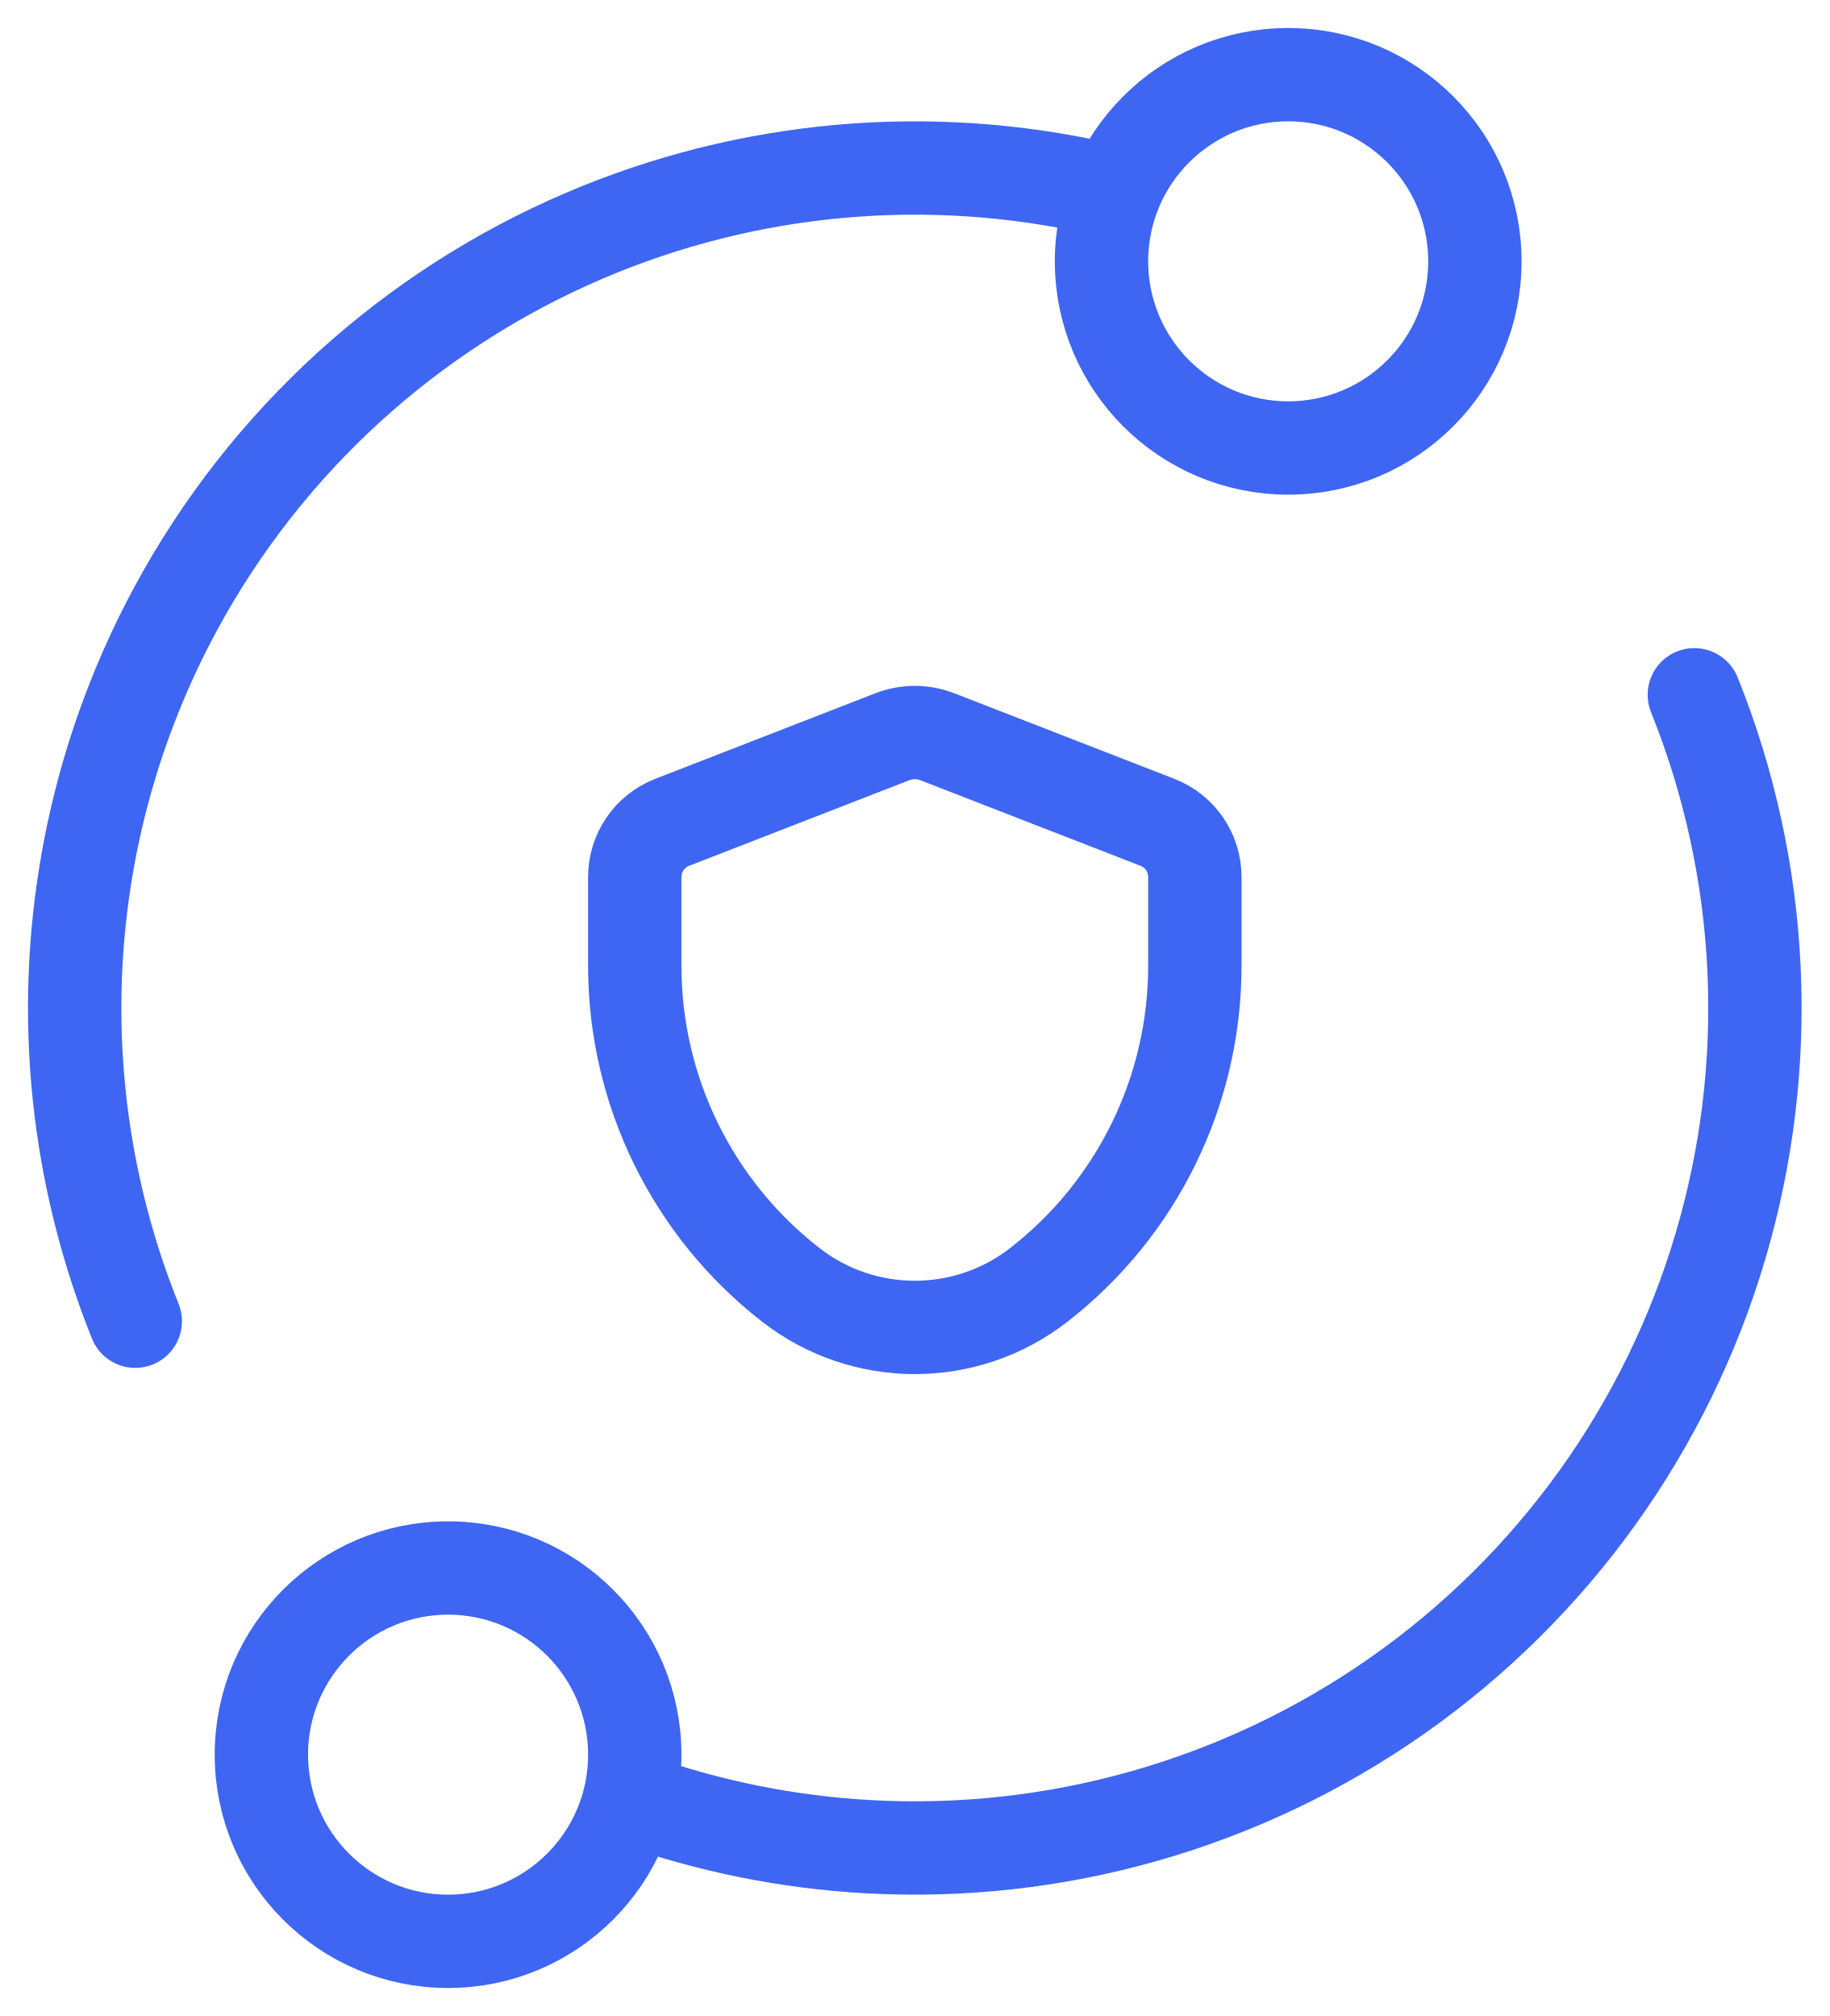
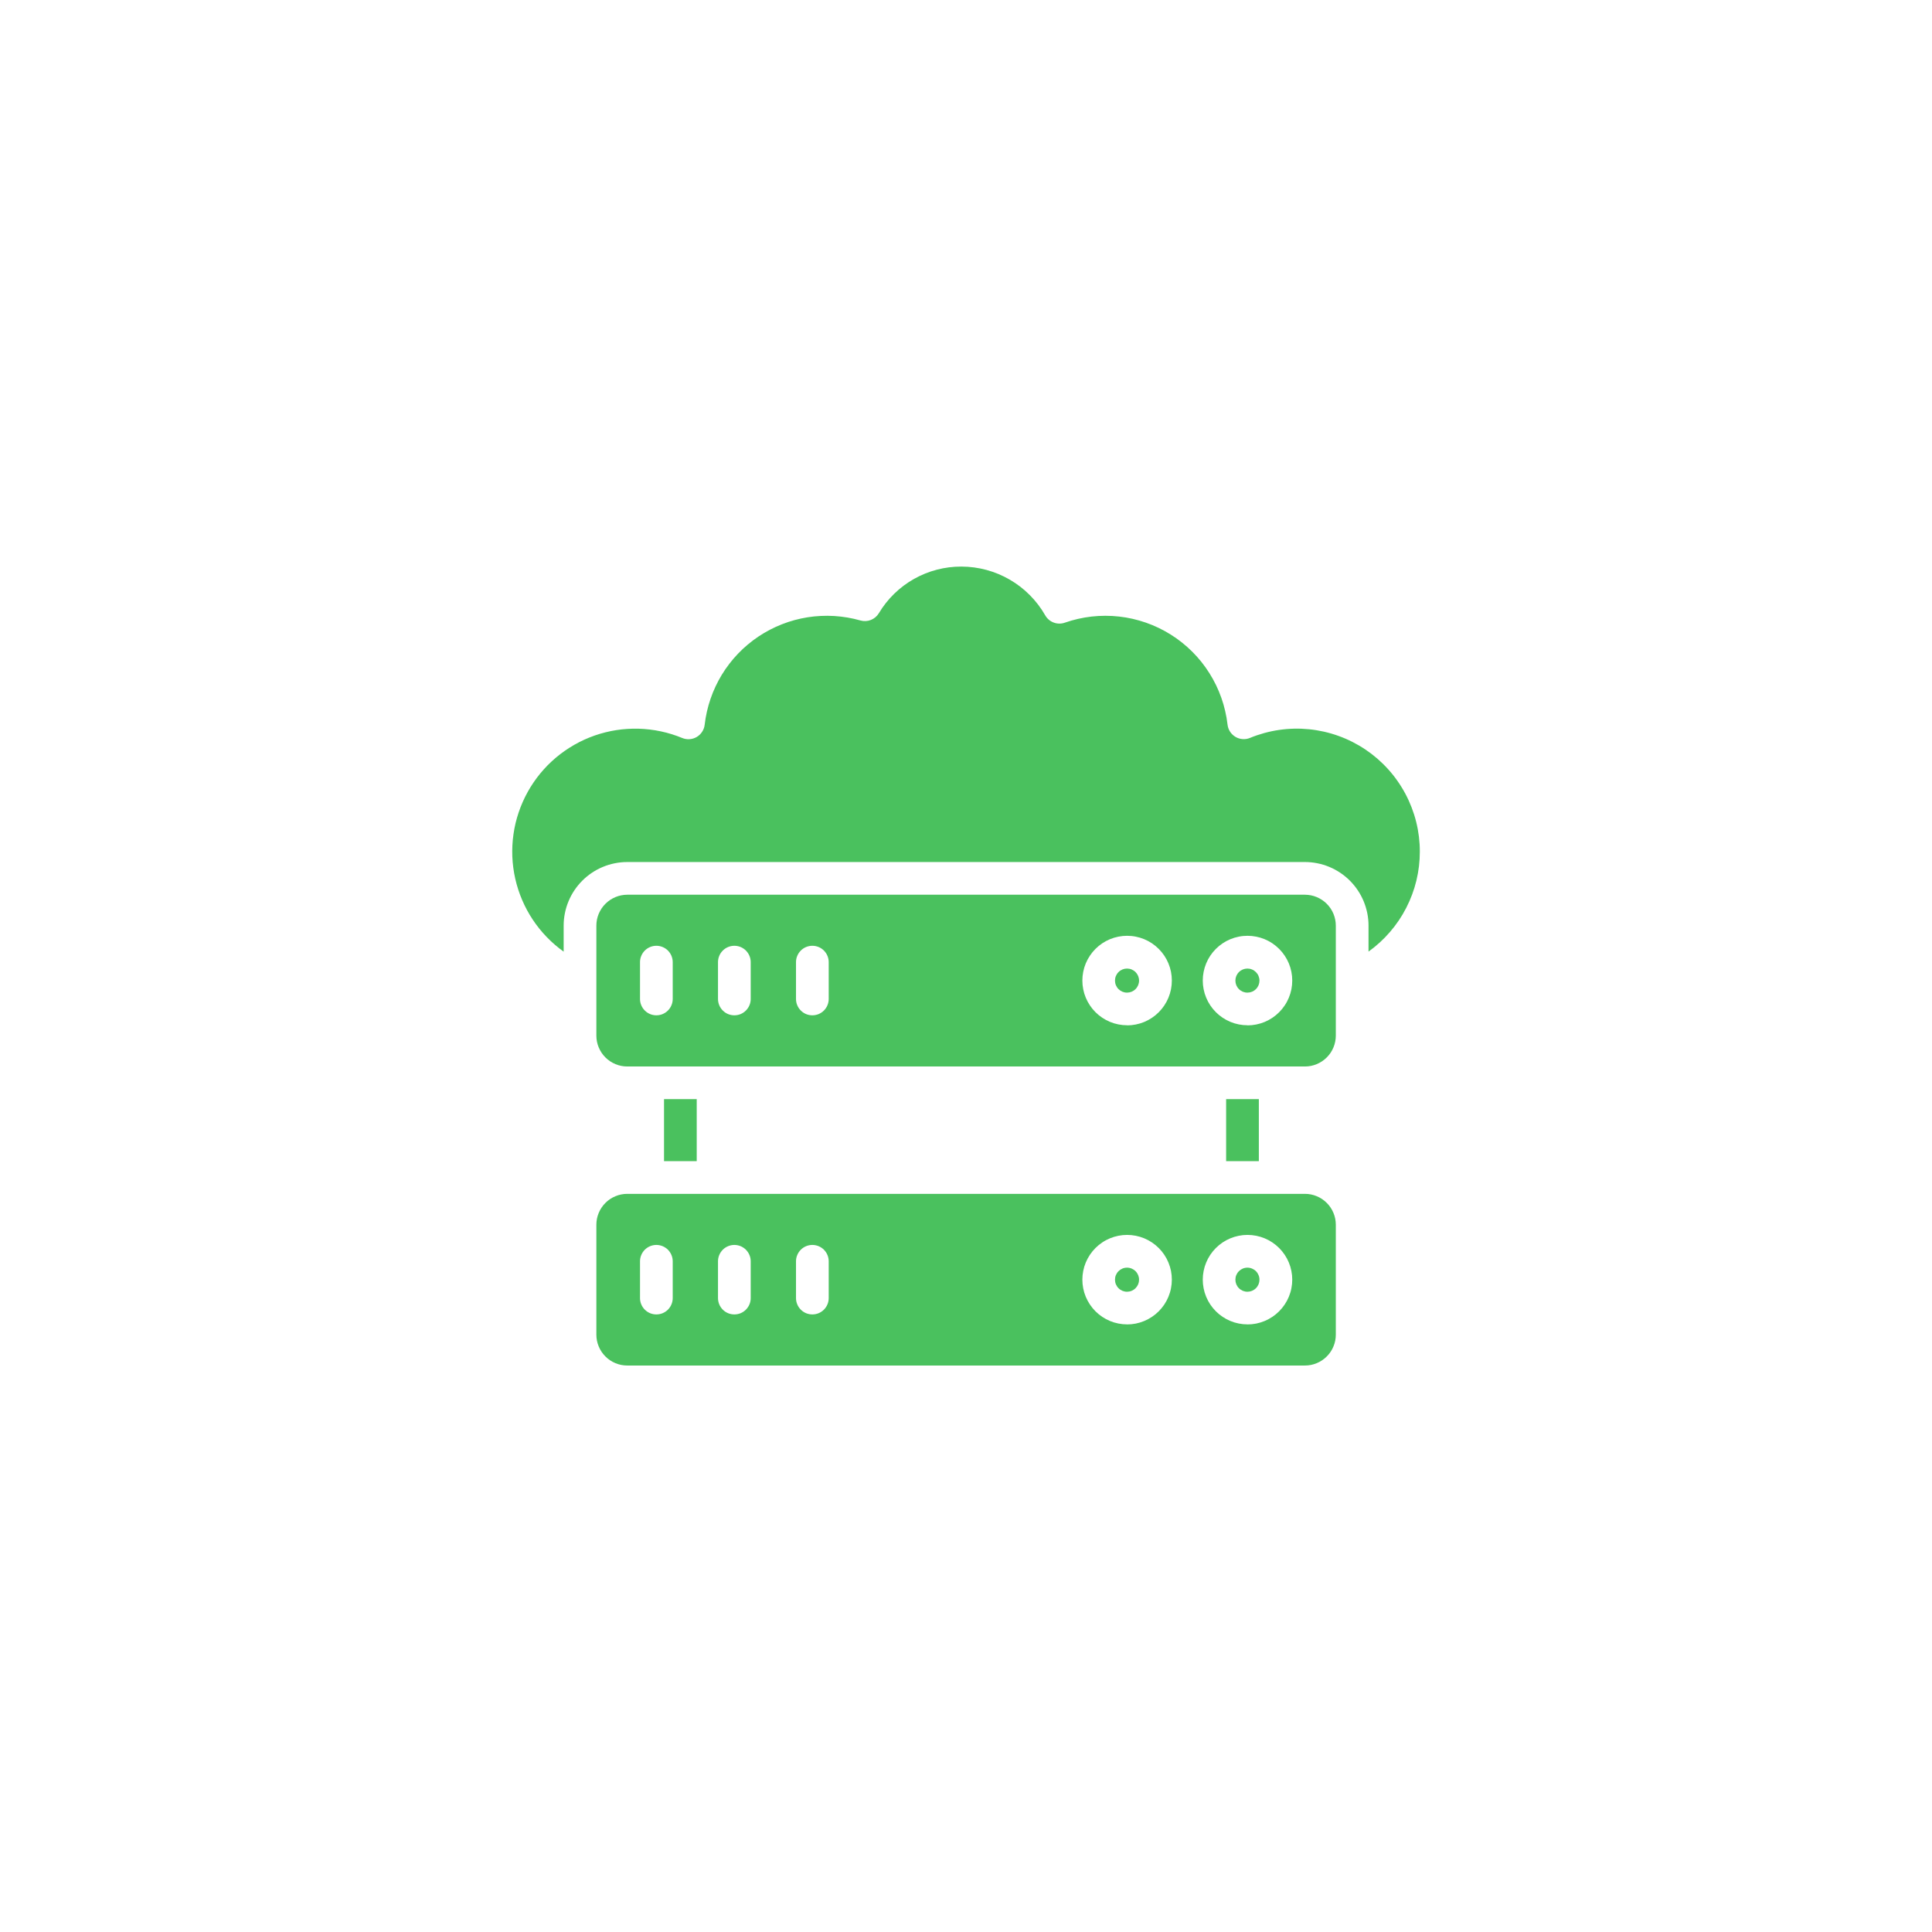
- <svg xmlns="http://www.w3.org/2000/svg" width="49" height="54" viewBox="0 0 49 54" fill="none">
-   <path d="M45.377 18.61C47.269 23.317 47.514 28.525 46.074 33.389C44.634 38.252 41.592 42.487 37.443 45.405C33.293 48.323 28.28 49.753 23.215 49.463C21.08 49.341 18.989 48.916 17 48.213M29.5 5.063C24.874 4.008 20.024 4.442 15.647 6.315C10.983 8.311 7.131 11.824 4.715 16.285C4.306 17.041 3.941 17.818 3.623 18.61C2.065 22.487 1.611 26.739 2.338 30.887C2.61 32.438 3.043 33.946 3.623 35.39" stroke="#3E66F3" stroke-width="2.5" stroke-linecap="round" />
-   <circle cx="34.5" cy="7" r="5" stroke="#3E66F3" stroke-width="2.5" />
-   <circle cx="12" cy="47" r="5" stroke="#3E66F3" stroke-width="2.5" />
-   <path d="M18.001 22.027L23.896 19.735C24.285 19.584 24.715 19.584 25.104 19.735L30.999 22.027C31.603 22.262 32 22.843 32 23.49V25.874C32 29.213 30.458 32.366 27.822 34.416C25.868 35.936 23.132 35.936 21.178 34.416C18.542 32.366 17 29.213 17 25.874V23.49C17 22.843 17.397 22.262 18.001 22.027Z" stroke="#3E66F3" stroke-width="2.5" stroke-linecap="round" stroke-linejoin="round" />
+ <svg xmlns="http://www.w3.org/2000/svg" width="500" zoomAndPan="magnify" viewBox="0 0 375 375" height="500" preserveAspectRatio="xMidYMid meet" version="1.0">
+   <defs>
+     <clipPath id="93c81b162c">
+       <path d="M 115 231 L 260 231 L 260 265.117 L 115 265.117 Z M 115 231 " clip-rule="nonzero" />
+     </clipPath>
+     <clipPath id="87fa4b3d23">
+       <path d="M 99.406 109.867 L 275.656 109.867 L 275.656 185 L 99.406 185 Z M 99.406 109.867 " clip-rule="nonzero" />
+     </clipPath>
+   </defs>
+   <path fill="#4ac15e" d="M 253.285 173.664 L 121.75 173.664 C 121.355 173.668 120.965 173.707 120.582 173.781 C 120.195 173.859 119.82 173.973 119.457 174.125 C 119.094 174.277 118.746 174.461 118.418 174.68 C 118.094 174.898 117.789 175.148 117.512 175.426 C 117.234 175.703 116.984 176.008 116.766 176.332 C 116.547 176.66 116.363 177.008 116.211 177.371 C 116.059 177.734 115.945 178.109 115.867 178.496 C 115.793 178.879 115.754 179.27 115.754 179.664 L 115.754 201.008 C 115.754 201.402 115.793 201.789 115.867 202.176 C 115.945 202.562 116.059 202.938 116.211 203.301 C 116.363 203.664 116.547 204.012 116.766 204.34 C 116.984 204.664 117.234 204.969 117.512 205.246 C 117.789 205.523 118.094 205.773 118.418 205.992 C 118.746 206.211 119.094 206.395 119.457 206.547 C 119.82 206.699 120.195 206.812 120.582 206.891 C 120.965 206.965 121.355 207.004 121.75 207.004 L 253.285 207.004 C 253.68 207.004 254.066 206.965 254.453 206.891 C 254.84 206.812 255.215 206.699 255.578 206.547 C 255.941 206.395 256.289 206.211 256.613 205.992 C 256.941 205.773 257.246 205.523 257.523 205.246 C 257.801 204.969 258.051 204.664 258.27 204.34 C 258.488 204.012 258.672 203.664 258.824 203.301 C 258.973 202.938 259.09 202.562 259.164 202.176 C 259.242 201.789 259.281 201.402 259.281 201.008 L 259.281 179.664 C 259.281 179.27 259.242 178.879 259.164 178.496 C 259.09 178.109 258.973 177.734 258.824 177.371 C 258.672 177.008 258.488 176.66 258.27 176.332 C 258.051 176.008 257.801 175.703 257.523 175.426 C 257.246 175.148 256.941 174.898 256.613 174.68 C 256.289 174.461 255.941 174.277 255.578 174.125 C 255.215 173.973 254.84 173.859 254.453 173.781 C 254.066 173.707 253.68 173.668 253.285 173.664 Z M 130.574 193.898 C 130.574 194.32 130.492 194.723 130.332 195.113 C 130.172 195.5 129.941 195.844 129.645 196.141 C 129.348 196.441 129.004 196.668 128.613 196.832 C 128.227 196.992 127.82 197.07 127.398 197.07 C 126.98 197.07 126.574 196.992 126.184 196.832 C 125.797 196.668 125.453 196.441 125.156 196.141 C 124.859 195.844 124.629 195.5 124.469 195.113 C 124.305 194.723 124.227 194.32 124.227 193.898 L 124.227 186.75 C 124.227 186.328 124.305 185.926 124.469 185.535 C 124.629 185.145 124.859 184.805 125.156 184.504 C 125.453 184.207 125.797 183.977 126.184 183.816 C 126.574 183.656 126.98 183.574 127.398 183.574 C 127.82 183.574 128.227 183.656 128.613 183.816 C 129.004 183.977 129.348 184.207 129.645 184.504 C 129.941 184.805 130.172 185.145 130.332 185.535 C 130.492 185.926 130.574 186.328 130.574 186.75 Z M 145.711 193.898 C 145.711 194.32 145.633 194.723 145.469 195.113 C 145.309 195.5 145.078 195.844 144.781 196.141 C 144.484 196.441 144.141 196.668 143.754 196.832 C 143.363 196.992 142.957 197.07 142.539 197.07 C 142.117 197.07 141.711 196.992 141.324 196.832 C 140.934 196.668 140.59 196.441 140.293 196.141 C 139.996 195.844 139.766 195.5 139.605 195.113 C 139.445 194.723 139.363 194.32 139.363 193.898 L 139.363 186.75 C 139.363 186.328 139.445 185.926 139.605 185.535 C 139.766 185.145 139.996 184.805 140.293 184.504 C 140.59 184.207 140.934 183.977 141.324 183.816 C 141.711 183.656 142.117 183.574 142.539 183.574 C 142.957 183.574 143.363 183.656 143.754 183.816 C 144.141 183.977 144.484 184.207 144.781 184.504 C 145.078 184.805 145.309 185.145 145.469 185.535 C 145.633 185.926 145.711 186.328 145.711 186.75 Z M 160.852 193.898 C 160.852 194.32 160.77 194.723 160.609 195.113 C 160.449 195.5 160.219 195.844 159.922 196.141 C 159.625 196.441 159.281 196.668 158.891 196.832 C 158.504 196.992 158.098 197.07 157.676 197.07 C 157.254 197.07 156.852 196.992 156.461 196.832 C 156.074 196.668 155.73 196.441 155.434 196.141 C 155.137 195.844 154.906 195.5 154.746 195.113 C 154.582 194.723 154.504 194.32 154.504 193.898 L 154.504 186.75 C 154.504 186.328 154.582 185.926 154.746 185.535 C 154.906 185.145 155.137 184.805 155.434 184.504 C 155.73 184.207 156.074 183.977 156.461 183.816 C 156.852 183.656 157.254 183.574 157.676 183.574 C 158.098 183.574 158.504 183.656 158.891 183.816 C 159.281 183.977 159.625 184.207 159.922 184.504 C 160.219 184.805 160.449 185.145 160.609 185.535 C 160.77 185.926 160.852 186.328 160.852 186.75 Z M 218.77 199.004 C 218.199 199.004 217.637 198.949 217.074 198.836 C 216.516 198.727 215.973 198.562 215.445 198.344 C 214.922 198.125 214.418 197.855 213.945 197.539 C 213.473 197.223 213.031 196.863 212.629 196.461 C 212.227 196.059 211.867 195.617 211.551 195.145 C 211.234 194.672 210.965 194.172 210.746 193.645 C 210.527 193.117 210.363 192.574 210.254 192.016 C 210.141 191.453 210.086 190.891 210.086 190.32 C 210.086 189.75 210.141 189.184 210.254 188.625 C 210.363 188.066 210.527 187.523 210.746 186.996 C 210.965 186.469 211.234 185.969 211.551 185.496 C 211.867 185.02 212.227 184.582 212.629 184.18 C 213.031 183.777 213.473 183.418 213.945 183.098 C 214.418 182.781 214.922 182.516 215.445 182.297 C 215.973 182.078 216.516 181.914 217.074 181.805 C 217.637 181.691 218.199 181.637 218.77 181.637 C 219.34 181.637 219.906 181.691 220.465 181.805 C 221.023 181.914 221.566 182.078 222.094 182.297 C 222.621 182.516 223.121 182.781 223.594 183.098 C 224.07 183.418 224.508 183.777 224.91 184.18 C 225.312 184.582 225.672 185.02 225.992 185.496 C 226.309 185.969 226.574 186.469 226.793 186.996 C 227.012 187.523 227.176 188.066 227.289 188.625 C 227.398 189.184 227.453 189.75 227.453 190.32 C 227.453 190.891 227.398 191.457 227.289 192.02 C 227.176 192.578 227.012 193.121 226.793 193.652 C 226.574 194.18 226.309 194.68 225.992 195.156 C 225.672 195.633 225.312 196.07 224.91 196.477 C 224.504 196.879 224.066 197.242 223.59 197.559 C 223.113 197.875 222.613 198.145 222.086 198.363 C 221.559 198.582 221.012 198.746 220.453 198.855 C 219.891 198.969 219.324 199.023 218.754 199.023 Z M 242.141 199.004 C 241.57 199.004 241.004 198.949 240.445 198.836 C 239.887 198.727 239.344 198.562 238.816 198.344 C 238.289 198.125 237.789 197.855 237.316 197.539 C 236.84 197.223 236.402 196.863 236 196.461 C 235.598 196.059 235.238 195.617 234.918 195.145 C 234.602 194.672 234.336 194.172 234.117 193.645 C 233.898 193.117 233.734 192.574 233.625 192.016 C 233.512 191.453 233.457 190.891 233.457 190.32 C 233.457 189.75 233.512 189.184 233.625 188.625 C 233.734 188.066 233.898 187.523 234.117 186.996 C 234.336 186.469 234.602 185.969 234.918 185.496 C 235.238 185.02 235.598 184.582 236 184.18 C 236.402 183.777 236.84 183.418 237.316 183.098 C 237.789 182.781 238.289 182.516 238.816 182.297 C 239.344 182.078 239.887 181.914 240.445 181.805 C 241.004 181.691 241.57 181.637 242.141 181.637 C 242.711 181.637 243.273 181.691 243.836 181.805 C 244.395 181.914 244.938 182.078 245.465 182.297 C 245.992 182.516 246.492 182.781 246.965 183.098 C 247.438 183.418 247.879 183.777 248.281 184.18 C 248.684 184.582 249.043 185.02 249.359 185.496 C 249.676 185.969 249.945 186.469 250.164 186.996 C 250.383 187.523 250.547 188.066 250.656 188.625 C 250.77 189.184 250.824 189.75 250.824 190.32 C 250.824 190.891 250.77 191.457 250.66 192.02 C 250.547 192.578 250.383 193.121 250.164 193.652 C 249.945 194.18 249.68 194.68 249.359 195.156 C 249.043 195.633 248.684 196.07 248.277 196.477 C 247.875 196.879 247.434 197.242 246.961 197.559 C 246.484 197.875 245.984 198.145 245.457 198.363 C 244.926 198.582 244.383 198.746 243.824 198.855 C 243.262 198.969 242.695 199.023 242.125 199.023 Z M 242.141 199.004 " fill-opacity="1" fill-rule="nonzero" />
+   <g clip-path="url(#93c81b162c)">
+     <path fill="#4ac15e" d="M 253.285 231.727 L 121.75 231.727 C 121.355 231.727 120.965 231.762 120.582 231.84 C 120.195 231.918 119.82 232.031 119.457 232.184 C 119.09 232.332 118.746 232.52 118.418 232.738 C 118.09 232.957 117.789 233.203 117.512 233.484 C 117.23 233.762 116.984 234.062 116.766 234.391 C 116.547 234.719 116.359 235.066 116.211 235.43 C 116.059 235.793 115.945 236.168 115.867 236.555 C 115.789 236.938 115.754 237.328 115.754 237.723 L 115.754 259.051 C 115.754 259.445 115.789 259.836 115.867 260.219 C 115.945 260.605 116.059 260.98 116.211 261.344 C 116.359 261.707 116.547 262.055 116.766 262.383 C 116.984 262.711 117.23 263.012 117.512 263.289 C 117.789 263.57 118.09 263.816 118.418 264.035 C 118.746 264.254 119.09 264.441 119.457 264.59 C 119.82 264.742 120.195 264.855 120.582 264.934 C 120.965 265.008 121.355 265.047 121.75 265.047 L 253.285 265.047 C 253.68 265.047 254.066 265.008 254.453 264.934 C 254.84 264.855 255.215 264.742 255.578 264.59 C 255.941 264.441 256.289 264.254 256.617 264.035 C 256.941 263.816 257.246 263.57 257.523 263.289 C 257.805 263.012 258.051 262.711 258.27 262.383 C 258.488 262.055 258.676 261.707 258.824 261.344 C 258.977 260.98 259.09 260.605 259.168 260.219 C 259.242 259.836 259.281 259.445 259.281 259.051 L 259.281 237.723 C 259.281 237.328 259.242 236.938 259.168 236.555 C 259.09 236.168 258.977 235.793 258.824 235.43 C 258.676 235.066 258.488 234.719 258.27 234.391 C 258.051 234.062 257.805 233.762 257.523 233.484 C 257.246 233.203 256.941 232.957 256.617 232.738 C 256.289 232.52 255.941 232.332 255.578 232.184 C 255.215 232.031 254.84 231.918 254.453 231.84 C 254.066 231.762 253.68 231.727 253.285 231.727 Z M 130.574 251.957 C 130.574 252.379 130.492 252.781 130.332 253.172 C 130.172 253.559 129.941 253.902 129.645 254.203 C 129.348 254.5 129.004 254.727 128.613 254.891 C 128.227 255.051 127.82 255.129 127.398 255.129 C 126.98 255.129 126.574 255.051 126.184 254.891 C 125.797 254.727 125.453 254.5 125.156 254.203 C 124.859 253.902 124.629 253.559 124.469 253.172 C 124.305 252.781 124.227 252.379 124.227 251.957 L 124.227 244.816 C 124.227 244.395 124.305 243.992 124.469 243.602 C 124.629 243.215 124.859 242.871 125.156 242.57 C 125.453 242.273 125.797 242.047 126.184 241.883 C 126.574 241.723 126.98 241.641 127.398 241.641 C 127.82 241.641 128.227 241.723 128.613 241.883 C 129.004 242.047 129.348 242.273 129.645 242.57 C 129.941 242.871 130.172 243.215 130.332 243.602 C 130.492 243.992 130.574 244.395 130.574 244.816 Z M 145.711 251.957 C 145.711 252.379 145.633 252.781 145.469 253.172 C 145.309 253.559 145.078 253.902 144.781 254.203 C 144.484 254.5 144.141 254.727 143.754 254.891 C 143.363 255.051 142.957 255.129 142.539 255.129 C 142.117 255.129 141.711 255.051 141.324 254.891 C 140.934 254.727 140.59 254.5 140.293 254.203 C 139.996 253.902 139.766 253.559 139.605 253.172 C 139.445 252.781 139.363 252.379 139.363 251.957 L 139.363 244.816 C 139.363 244.395 139.445 243.992 139.605 243.602 C 139.766 243.215 139.996 242.871 140.293 242.57 C 140.59 242.273 140.934 242.047 141.324 241.883 C 141.711 241.723 142.117 241.641 142.539 241.641 C 142.957 241.641 143.363 241.723 143.754 241.883 C 144.141 242.047 144.484 242.273 144.781 242.57 C 145.078 242.871 145.309 243.215 145.469 243.602 C 145.633 243.992 145.711 244.395 145.711 244.816 Z M 160.852 251.957 C 160.852 252.379 160.77 252.781 160.609 253.172 C 160.449 253.559 160.219 253.902 159.922 254.203 C 159.625 254.5 159.281 254.727 158.891 254.891 C 158.504 255.051 158.098 255.129 157.676 255.129 C 157.254 255.129 156.852 255.051 156.461 254.891 C 156.074 254.727 155.73 254.5 155.434 254.203 C 155.137 253.902 154.906 253.559 154.746 253.172 C 154.582 252.781 154.504 252.379 154.504 251.957 L 154.504 244.816 C 154.504 244.395 154.582 243.992 154.746 243.602 C 154.906 243.215 155.137 242.871 155.434 242.57 C 155.73 242.273 156.074 242.047 156.461 241.883 C 156.852 241.723 157.254 241.641 157.676 241.641 C 158.098 241.641 158.504 241.723 158.891 241.883 C 159.281 242.047 159.625 242.273 159.922 242.57 C 160.219 242.871 160.449 243.215 160.609 243.602 C 160.77 243.992 160.852 244.395 160.852 244.816 Z M 218.77 257.062 C 218.199 257.062 217.637 257.008 217.074 256.895 C 216.516 256.785 215.973 256.621 215.445 256.402 C 214.922 256.184 214.418 255.914 213.945 255.598 C 213.473 255.281 213.031 254.922 212.629 254.52 C 212.227 254.117 211.867 253.676 211.551 253.203 C 211.234 252.73 210.965 252.23 210.746 251.703 C 210.527 251.176 210.363 250.633 210.254 250.074 C 210.141 249.512 210.086 248.949 210.086 248.379 C 210.086 247.809 210.141 247.242 210.254 246.684 C 210.363 246.125 210.527 245.582 210.746 245.055 C 210.965 244.527 211.234 244.027 211.551 243.555 C 211.867 243.078 212.227 242.641 212.629 242.238 C 213.031 241.836 213.473 241.477 213.945 241.16 C 214.418 240.84 214.922 240.574 215.445 240.355 C 215.973 240.137 216.516 239.973 217.074 239.863 C 217.637 239.75 218.199 239.695 218.77 239.695 C 219.34 239.695 219.906 239.75 220.465 239.863 C 221.023 239.973 221.566 240.137 222.094 240.355 C 222.621 240.574 223.121 240.84 223.594 241.16 C 224.07 241.477 224.508 241.836 224.91 242.238 C 225.312 242.641 225.676 243.078 225.992 243.555 C 226.309 244.027 226.574 244.527 226.793 245.055 C 227.012 245.582 227.176 246.125 227.289 246.684 C 227.398 247.242 227.453 247.809 227.453 248.379 C 227.453 248.949 227.398 249.516 227.285 250.074 C 227.176 250.637 227.008 251.18 226.789 251.707 C 226.57 252.234 226.305 252.734 225.988 253.211 C 225.668 253.684 225.309 254.121 224.906 254.527 C 224.5 254.93 224.062 255.289 223.586 255.605 C 223.109 255.926 222.609 256.191 222.082 256.41 C 221.555 256.629 221.012 256.793 220.449 256.906 C 219.891 257.016 219.324 257.07 218.754 257.07 Z M 242.141 257.062 C 241.57 257.062 241.004 257.008 240.445 256.895 C 239.887 256.785 239.344 256.621 238.816 256.402 C 238.289 256.184 237.789 255.914 237.316 255.598 C 236.84 255.281 236.402 254.922 236 254.52 C 235.598 254.117 235.238 253.676 234.918 253.203 C 234.602 252.73 234.336 252.23 234.117 251.703 C 233.898 251.176 233.734 250.633 233.625 250.074 C 233.512 249.512 233.457 248.949 233.457 248.379 C 233.457 247.809 233.512 247.242 233.625 246.684 C 233.734 246.125 233.898 245.582 234.117 245.055 C 234.336 244.527 234.602 244.027 234.918 243.555 C 235.238 243.078 235.598 242.641 236 242.238 C 236.402 241.836 236.84 241.477 237.316 241.156 C 237.789 240.84 238.289 240.574 238.816 240.355 C 239.344 240.137 239.887 239.973 240.445 239.863 C 241.004 239.75 241.57 239.695 242.141 239.695 C 242.711 239.695 243.273 239.75 243.836 239.863 C 244.395 239.973 244.938 240.137 245.465 240.355 C 245.992 240.574 246.492 240.84 246.965 241.16 C 247.438 241.477 247.879 241.836 248.281 242.238 C 248.684 242.641 249.043 243.078 249.359 243.555 C 249.676 244.027 249.945 244.527 250.164 245.055 C 250.383 245.582 250.547 246.125 250.656 246.684 C 250.77 247.242 250.824 247.809 250.824 248.379 C 250.824 248.949 250.77 249.516 250.656 250.074 C 250.547 250.637 250.379 251.18 250.16 251.707 C 249.941 252.234 249.676 252.734 249.355 253.211 C 249.039 253.684 248.68 254.121 248.273 254.527 C 247.871 254.93 247.43 255.289 246.957 255.605 C 246.48 255.926 245.98 256.191 245.453 256.41 C 244.926 256.629 244.383 256.793 243.82 256.906 C 243.262 257.016 242.695 257.07 242.125 257.07 Z M 242.141 257.062 " fill-opacity="1" fill-rule="nonzero" />
+   </g>
+   <path fill="#4ac15e" d="M 237.992 213.34 L 244.34 213.34 L 244.34 225.379 L 237.992 225.379 Z M 237.992 213.34 " fill-opacity="1" fill-rule="nonzero" />
+   <path fill="#4ac15e" d="M 128.887 213.34 L 135.234 213.34 L 135.234 225.379 L 128.887 225.379 Z M 128.887 213.34 " fill-opacity="1" fill-rule="nonzero" />
+   <g clip-path="url(#87fa4b3d23)">
+     <path fill="#4ac15e" d="M 275.586 165.305 C 275.586 167.199 275.367 169.07 274.922 170.914 C 274.477 172.754 273.82 174.52 272.953 176.207 C 272.09 177.895 271.035 179.457 269.797 180.891 C 268.559 182.328 267.172 183.598 265.629 184.703 L 265.629 179.664 C 265.629 178.855 265.551 178.051 265.391 177.258 C 265.23 176.461 264.996 175.691 264.688 174.941 C 264.375 174.191 263.996 173.48 263.547 172.809 C 263.094 172.133 262.582 171.512 262.012 170.938 C 261.438 170.363 260.812 169.852 260.141 169.402 C 259.465 168.953 258.754 168.57 258.008 168.262 C 257.258 167.949 256.488 167.715 255.691 167.559 C 254.898 167.398 254.094 167.32 253.285 167.32 L 121.75 167.32 C 120.941 167.32 120.137 167.398 119.344 167.559 C 118.547 167.715 117.777 167.949 117.027 168.262 C 116.277 168.57 115.566 168.953 114.895 169.402 C 114.219 169.852 113.598 170.363 113.023 170.938 C 112.449 171.512 111.938 172.133 111.488 172.809 C 111.039 173.48 110.656 174.191 110.348 174.941 C 110.035 175.691 109.801 176.461 109.645 177.258 C 109.484 178.051 109.406 178.855 109.406 179.664 L 109.406 184.715 C 108.816 184.293 108.246 183.844 107.699 183.371 C 107.148 182.898 106.625 182.402 106.121 181.879 C 105.617 181.359 105.137 180.816 104.684 180.25 C 104.23 179.684 103.805 179.102 103.402 178.496 C 103 177.891 102.629 177.27 102.285 176.633 C 101.941 175.996 101.629 175.344 101.344 174.676 C 101.059 174.012 100.805 173.332 100.582 172.645 C 100.359 171.953 100.168 171.254 100.008 170.547 C 99.848 169.84 99.723 169.129 99.629 168.41 C 99.531 167.691 99.473 166.969 99.441 166.246 C 99.414 165.523 99.418 164.797 99.457 164.074 C 99.492 163.352 99.562 162.629 99.668 161.914 C 99.77 161.195 99.902 160.484 100.07 159.777 C 100.238 159.074 100.438 158.379 100.672 157.691 C 100.902 157.004 101.164 156.328 101.457 155.668 C 101.746 155.004 102.07 154.355 102.422 153.723 C 102.773 153.086 103.152 152.473 103.562 151.871 C 103.969 151.273 104.402 150.695 104.863 150.133 C 105.324 149.574 105.809 149.035 106.316 148.52 C 106.828 148.008 107.359 147.516 107.914 147.047 C 108.469 146.582 109.043 146.141 109.637 145.727 C 110.23 145.312 110.844 144.926 111.473 144.566 C 112.102 144.207 112.746 143.875 113.406 143.574 C 114.066 143.277 114.738 143.008 115.422 142.766 C 116.105 142.527 116.801 142.32 117.504 142.145 C 118.203 141.969 118.914 141.824 119.629 141.715 C 120.348 141.602 121.066 141.523 121.789 141.48 C 122.512 141.434 123.238 141.422 123.961 141.441 C 124.688 141.461 125.406 141.516 126.129 141.602 C 126.848 141.688 127.562 141.805 128.27 141.957 C 128.98 142.105 129.68 142.289 130.371 142.504 C 131.062 142.719 131.746 142.965 132.414 143.242 C 132.641 143.336 132.875 143.402 133.117 143.441 C 133.359 143.48 133.605 143.492 133.848 143.473 C 134.094 143.457 134.332 143.41 134.566 143.34 C 134.801 143.266 135.027 143.168 135.238 143.043 C 135.449 142.918 135.645 142.77 135.82 142.602 C 135.996 142.43 136.152 142.242 136.285 142.035 C 136.422 141.828 136.527 141.613 136.613 141.379 C 136.695 141.148 136.75 140.91 136.777 140.668 C 136.875 139.809 137.02 138.961 137.211 138.121 C 137.402 137.277 137.637 136.449 137.918 135.633 C 138.195 134.816 138.52 134.02 138.887 133.238 C 139.254 132.457 139.66 131.699 140.109 130.961 C 140.559 130.223 141.047 129.516 141.574 128.832 C 142.102 128.145 142.66 127.492 143.258 126.871 C 143.855 126.246 144.484 125.66 145.145 125.105 C 145.809 124.551 146.496 124.031 147.215 123.551 C 147.93 123.074 148.672 122.633 149.438 122.234 C 150.199 121.836 150.984 121.477 151.789 121.164 C 152.594 120.848 153.41 120.578 154.242 120.352 C 155.074 120.129 155.918 119.949 156.77 119.812 C 157.625 119.68 158.48 119.59 159.344 119.551 C 160.203 119.508 161.066 119.516 161.926 119.566 C 162.789 119.621 163.645 119.719 164.496 119.863 C 165.344 120.008 166.184 120.199 167.016 120.434 C 167.348 120.527 167.688 120.566 168.035 120.547 C 168.383 120.531 168.715 120.457 169.039 120.332 C 169.359 120.203 169.652 120.027 169.918 119.805 C 170.184 119.578 170.406 119.32 170.586 119.023 C 171.414 117.637 172.402 116.383 173.559 115.254 C 174.715 114.129 175.992 113.168 177.398 112.375 C 178.805 111.582 180.285 110.98 181.848 110.574 C 183.406 110.168 184.996 109.969 186.609 109.973 C 188.262 109.977 189.883 110.195 191.48 110.625 C 193.074 111.059 194.586 111.688 196.012 112.52 C 197.441 113.348 198.738 114.352 199.898 115.523 C 201.062 116.695 202.055 118 202.875 119.434 C 203.059 119.758 203.293 120.039 203.574 120.281 C 203.855 120.523 204.172 120.707 204.52 120.836 C 204.867 120.969 205.227 121.035 205.598 121.039 C 205.973 121.043 206.332 120.984 206.684 120.859 C 207.523 120.566 208.379 120.32 209.25 120.121 C 210.121 119.922 210.996 119.773 211.883 119.672 C 212.77 119.574 213.66 119.523 214.551 119.523 C 215.445 119.523 216.332 119.57 217.219 119.672 C 218.105 119.77 218.984 119.918 219.852 120.117 C 220.723 120.316 221.578 120.562 222.422 120.855 C 223.262 121.148 224.086 121.488 224.891 121.875 C 225.695 122.262 226.477 122.691 227.23 123.164 C 227.988 123.637 228.715 124.152 229.41 124.707 C 230.109 125.262 230.773 125.855 231.406 126.484 C 232.039 127.113 232.633 127.777 233.191 128.473 C 233.746 129.172 234.266 129.895 234.738 130.652 C 235.215 131.406 235.648 132.184 236.039 132.988 C 236.426 133.789 236.77 134.613 237.066 135.453 C 237.363 136.293 237.609 137.148 237.809 138.02 C 238.012 138.887 238.164 139.766 238.266 140.652 C 238.293 140.895 238.348 141.133 238.43 141.363 C 238.512 141.594 238.621 141.812 238.754 142.02 C 238.891 142.227 239.043 142.414 239.223 142.582 C 239.398 142.754 239.594 142.902 239.805 143.027 C 240.016 143.152 240.238 143.25 240.473 143.324 C 240.707 143.395 240.949 143.441 241.191 143.457 C 241.438 143.477 241.684 143.465 241.926 143.426 C 242.168 143.387 242.402 143.32 242.629 143.227 C 243.078 143.039 243.535 142.867 243.996 142.711 C 244.461 142.555 244.926 142.41 245.395 142.281 C 245.867 142.152 246.34 142.035 246.816 141.938 C 247.297 141.836 247.777 141.75 248.258 141.68 C 248.742 141.609 249.227 141.555 249.711 141.512 C 250.199 141.473 250.684 141.445 251.172 141.434 C 251.66 141.422 252.148 141.426 252.637 141.445 C 253.125 141.465 253.609 141.5 254.094 141.547 C 254.582 141.594 255.062 141.66 255.547 141.738 C 256.027 141.816 256.508 141.91 256.98 142.016 C 257.457 142.125 257.93 142.246 258.398 142.383 C 258.867 142.52 259.332 142.668 259.789 142.836 C 260.25 143 260.703 143.18 261.152 143.371 C 261.598 143.562 262.039 143.77 262.477 143.992 C 262.91 144.211 263.34 144.445 263.762 144.691 C 264.184 144.938 264.598 145.195 265 145.465 C 265.406 145.738 265.805 146.023 266.191 146.316 C 266.578 146.613 266.957 146.922 267.328 147.238 C 267.695 147.559 268.055 147.891 268.402 148.23 C 268.754 148.57 269.09 148.922 269.418 149.285 C 269.746 149.645 270.062 150.02 270.367 150.398 C 270.672 150.781 270.965 151.172 271.242 151.57 C 271.523 151.969 271.793 152.375 272.047 152.793 C 272.305 153.207 272.547 153.629 272.777 154.059 C 273.008 154.492 273.223 154.93 273.426 155.371 C 273.629 155.816 273.816 156.266 273.992 156.719 C 274.168 157.176 274.328 157.637 274.477 158.102 C 274.625 158.566 274.758 159.035 274.875 159.508 C 274.992 159.98 275.098 160.457 275.188 160.938 C 275.273 161.418 275.348 161.898 275.41 162.383 C 275.469 162.867 275.512 163.355 275.543 163.84 C 275.574 164.328 275.586 164.816 275.586 165.305 Z M 275.586 165.305 " fill-opacity="1" fill-rule="nonzero" />
+   </g>
+   <path fill="#4ac15e" d="M 221.09 190.332 C 221.09 190.641 221.031 190.941 220.914 191.227 C 220.793 191.512 220.625 191.766 220.406 191.984 C 220.188 192.203 219.934 192.371 219.648 192.492 C 219.363 192.609 219.062 192.668 218.754 192.668 C 218.445 192.668 218.145 192.609 217.859 192.492 C 217.574 192.371 217.32 192.203 217.102 191.984 C 216.883 191.766 216.715 191.512 216.594 191.227 C 216.477 190.941 216.418 190.641 216.418 190.332 C 216.418 190.023 216.477 189.723 216.594 189.438 C 216.715 189.152 216.883 188.898 217.102 188.68 C 217.32 188.461 217.574 188.293 217.859 188.172 C 218.145 188.055 218.445 187.996 218.754 187.996 C 219.062 187.996 219.363 188.055 219.648 188.172 C 219.934 188.293 220.188 188.461 220.406 188.68 C 220.625 188.898 220.793 189.152 220.914 189.438 C 221.031 189.723 221.09 190.023 221.09 190.332 Z M 221.09 190.332 " fill-opacity="1" fill-rule="nonzero" />
+   <path fill="#4ac15e" d="M 244.461 190.332 C 244.461 190.641 244.402 190.941 244.285 191.227 C 244.164 191.512 243.996 191.766 243.777 191.984 C 243.559 192.203 243.305 192.371 243.02 192.492 C 242.734 192.609 242.434 192.668 242.125 192.668 C 241.816 192.668 241.516 192.609 241.23 192.492 C 240.945 192.371 240.691 192.203 240.473 191.984 C 240.254 191.766 240.086 191.512 239.965 191.227 C 239.848 190.941 239.789 190.641 239.789 190.332 C 239.789 190.023 239.848 189.723 239.965 189.438 C 240.086 189.152 240.254 188.898 240.473 188.68 C 240.691 188.461 240.945 188.293 241.23 188.172 C 241.516 188.055 241.816 187.996 242.125 187.996 C 242.434 187.996 242.73 188.055 243.016 188.176 C 243.305 188.293 243.555 188.465 243.773 188.684 C 243.992 188.902 244.164 189.152 244.281 189.438 C 244.398 189.727 244.461 190.023 244.461 190.332 Z M 244.461 190.332 " fill-opacity="1" fill-rule="nonzero" />
+   <path fill="#4ac15e" d="M 221.09 248.387 C 221.09 248.695 221.031 248.996 220.914 249.281 C 220.793 249.566 220.625 249.82 220.406 250.039 C 220.188 250.258 219.934 250.426 219.648 250.547 C 219.363 250.664 219.062 250.723 218.754 250.723 C 218.445 250.723 218.145 250.664 217.859 250.547 C 217.574 250.426 217.32 250.258 217.102 250.039 C 216.883 249.82 216.715 249.566 216.594 249.281 C 216.477 248.996 216.418 248.695 216.418 248.387 C 216.418 248.078 216.477 247.777 216.594 247.492 C 216.715 247.207 216.883 246.953 217.102 246.734 C 217.32 246.516 217.574 246.348 217.859 246.227 C 218.145 246.109 218.445 246.051 218.754 246.051 C 219.062 246.051 219.363 246.109 219.648 246.227 C 219.934 246.348 220.188 246.516 220.406 246.734 C 220.625 246.953 220.793 247.207 220.914 247.492 C 221.031 247.777 221.09 248.078 221.09 248.387 Z M 221.09 248.387 " fill-opacity="1" fill-rule="nonzero" />
+   <path fill="#4ac15e" d="M 244.461 248.387 C 244.461 248.695 244.402 248.996 244.285 249.281 C 244.164 249.566 243.996 249.82 243.777 250.039 C 243.559 250.258 243.305 250.426 243.02 250.547 C 242.734 250.664 242.434 250.723 242.125 250.723 C 241.816 250.723 241.516 250.664 241.23 250.547 C 240.945 250.426 240.691 250.258 240.473 250.039 C 240.254 249.82 240.086 249.566 239.965 249.281 C 239.848 248.996 239.789 248.695 239.789 248.387 C 239.789 248.078 239.848 247.777 239.965 247.492 C 240.086 247.207 240.254 246.953 240.473 246.734 C 240.691 246.516 240.945 246.348 241.23 246.227 C 241.516 246.109 241.816 246.051 242.125 246.051 C 242.434 246.051 242.73 246.109 243.02 246.23 C 243.305 246.348 243.559 246.516 243.777 246.734 C 243.996 246.953 244.164 247.207 244.281 247.492 C 244.402 247.777 244.461 248.078 244.461 248.387 Z M 244.461 248.387 " fill-opacity="1" fill-rule="nonzero" />
</svg>
